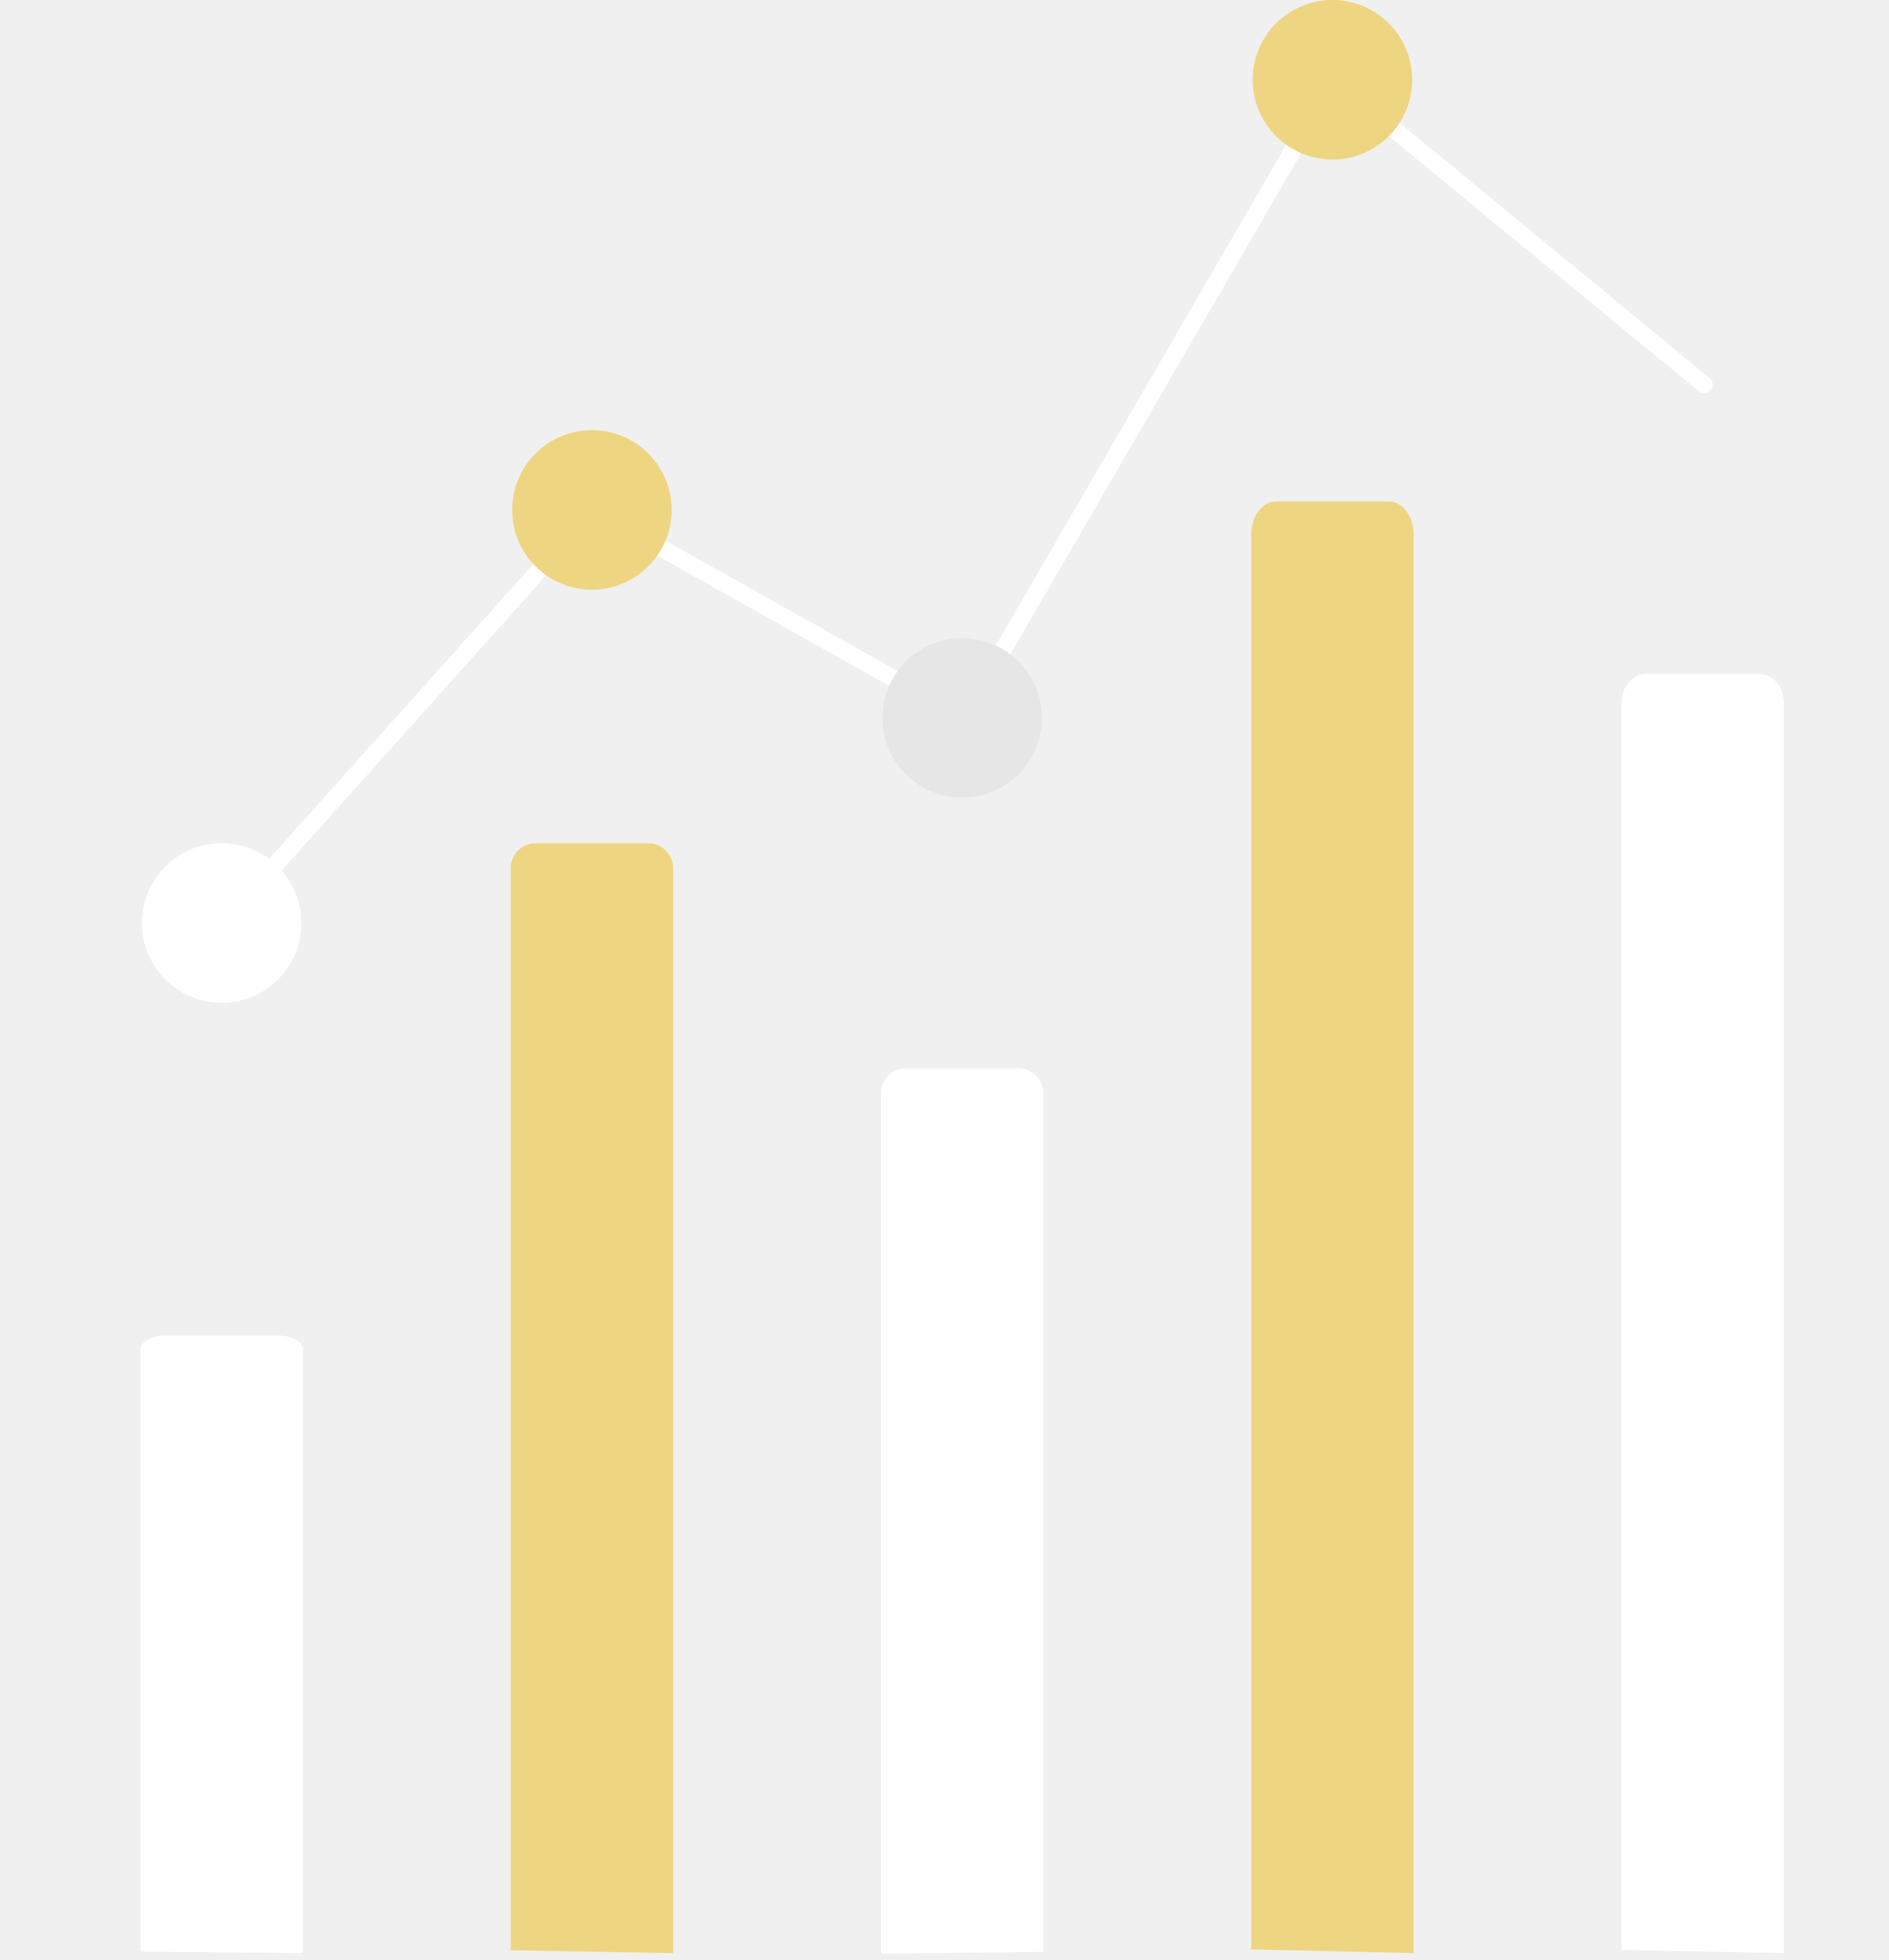
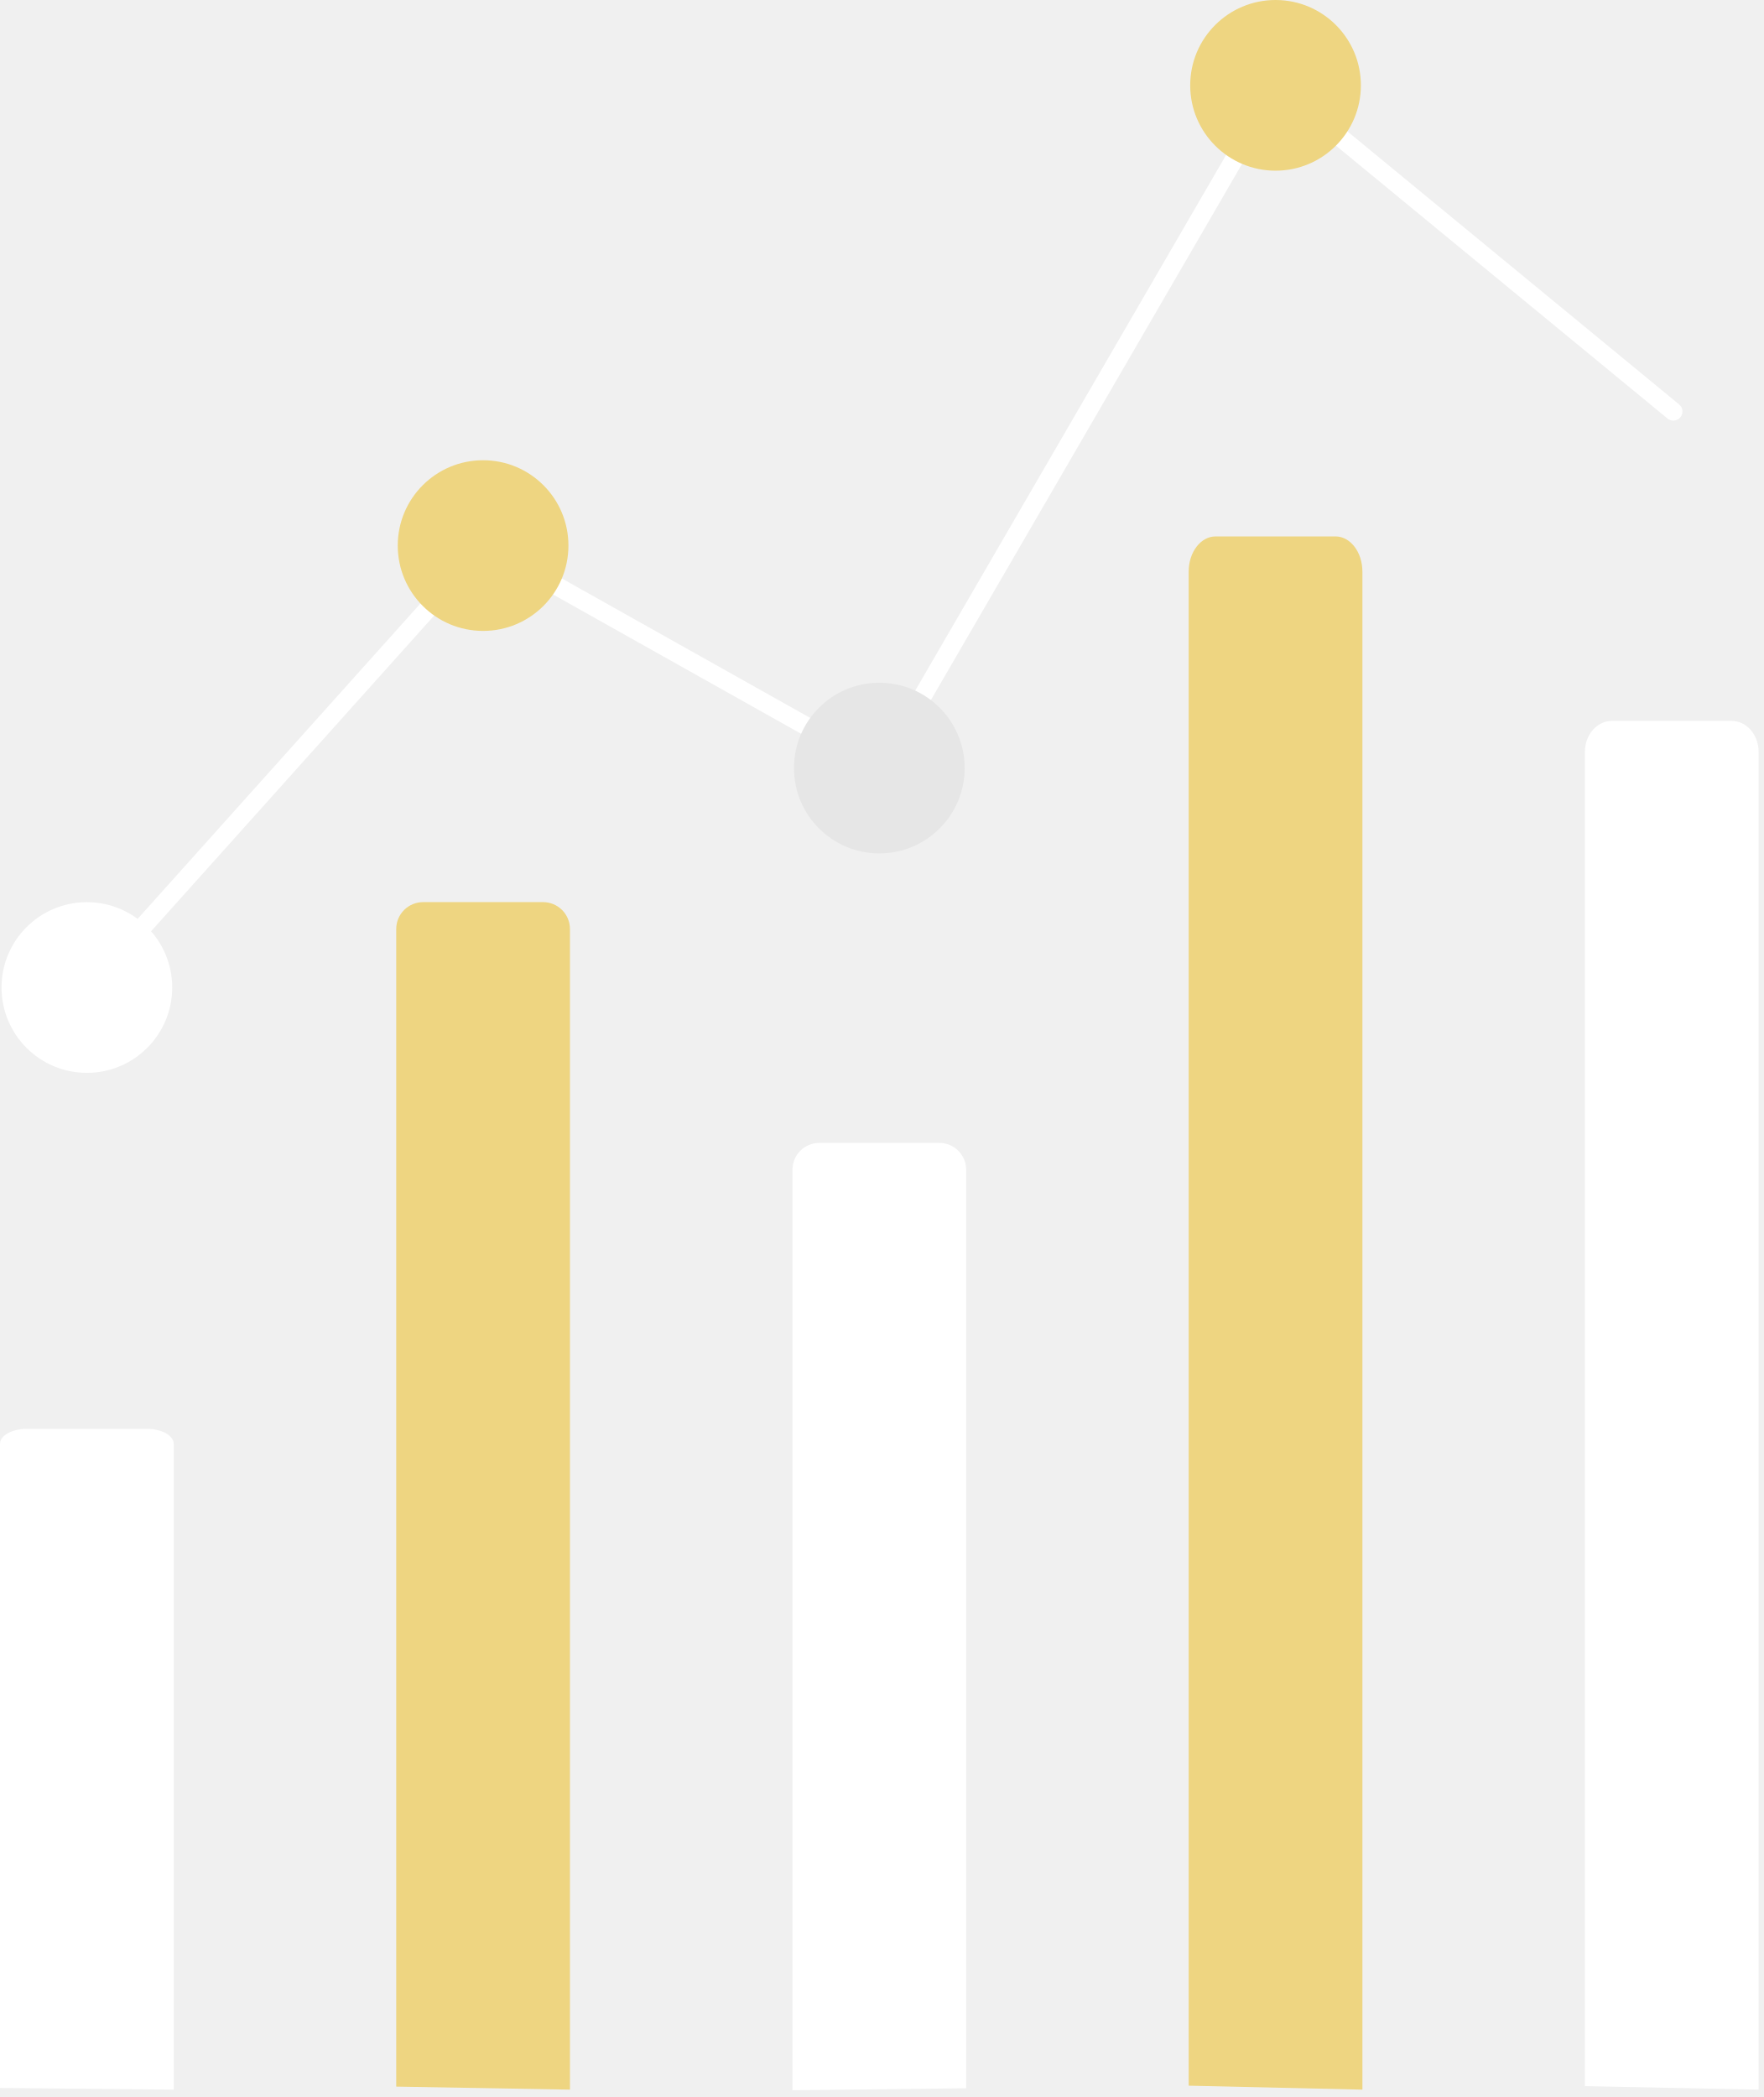
- <svg xmlns="http://www.w3.org/2000/svg" width="212" height="220" viewBox="0 0 212 220" fill="none">
-   <g clip-path="url(#clip0_88_74)">
-     <path d="M57.343 218.91V97.463C57.343 96.715 57.64 95.998 58.169 95.469C58.698 94.94 59.415 94.643 60.163 94.643H72.749C73.497 94.643 74.214 94.94 74.743 95.469C75.272 95.998 75.569 96.715 75.569 97.463V219.227L57.343 218.91Z" fill="#EED581" />
-     <path d="M98.912 219.291V122.724C98.912 121.976 99.209 121.258 99.738 120.729C100.267 120.2 100.984 119.903 101.732 119.903H114.318C115.066 119.903 115.783 120.2 116.312 120.729C116.841 121.258 117.138 121.976 117.138 122.724V219.083L98.912 219.291Z" fill="white" />
-     <path d="M25.047 104.561C24.862 104.561 24.68 104.507 24.525 104.406C24.37 104.306 24.247 104.162 24.171 103.993C24.096 103.824 24.071 103.636 24.1 103.453C24.128 103.27 24.209 103.099 24.333 102.961L66.415 56.024L107.83 79.28L149.491 7.495L191.931 42.427C192.029 42.507 192.11 42.605 192.169 42.716C192.228 42.828 192.265 42.949 192.277 43.075C192.289 43.2 192.277 43.327 192.24 43.447C192.203 43.568 192.143 43.68 192.063 43.778C191.983 43.875 191.885 43.955 191.773 44.015C191.662 44.074 191.54 44.111 191.415 44.123C191.289 44.135 191.163 44.122 191.042 44.085C190.922 44.048 190.809 43.988 190.712 43.908L150.016 10.412L108.54 81.879L66.817 58.45L25.762 104.242C25.672 104.343 25.561 104.423 25.438 104.478C25.315 104.533 25.182 104.561 25.047 104.561Z" fill="white" />
-     <path d="M24.887 112.555C29.832 112.555 33.841 108.546 33.841 103.601C33.841 98.657 29.832 94.648 24.887 94.648C19.943 94.648 15.934 98.657 15.934 103.601C15.934 108.546 19.943 112.555 24.887 112.555Z" fill="white" />
-     <path d="M66.456 66.19C71.401 66.19 75.409 62.182 75.409 57.237C75.409 52.292 71.401 48.284 66.456 48.284C61.511 48.284 57.503 52.292 57.503 57.237C57.503 62.182 61.511 66.19 66.456 66.19Z" fill="#EED581" />
-     <path d="M108.025 89.532C112.969 89.532 116.978 85.524 116.978 80.579C116.978 75.634 112.969 71.626 108.025 71.626C103.08 71.626 99.071 75.634 99.071 80.579C99.071 85.524 103.08 89.532 108.025 89.532Z" fill="#E6E6E6" />
-     <path d="M149.593 17.907C154.538 17.907 158.547 13.898 158.547 8.953C158.547 4.008 154.538 0 149.593 0C144.649 0 140.64 4.008 140.64 8.953C140.64 13.898 144.649 17.907 149.593 17.907Z" fill="#EED581" />
-     <path d="M182.049 218.86V78.885C182.049 77.089 183.312 75.634 184.869 75.634H197.455C199.012 75.634 200.275 77.089 200.275 78.885V219.227L182.049 218.86Z" fill="white" />
-     <path d="M15.774 219.051V151.473C15.774 150.606 17.037 149.903 18.594 149.903H31.18C32.738 149.903 34 150.607 34 151.473V219.227L15.774 219.051Z" fill="white" />
-     <path d="M140.48 218.813V59.966C140.48 57.929 141.743 56.277 143.3 56.277H155.886C157.443 56.277 158.706 57.929 158.706 59.966V219.227L140.48 218.813Z" fill="#EED581" />
-   </g>
-   <defs>
-     <clipPath id="clip0_88_74">
-       <rect width="212" height="219.994" fill="white" />
-     </clipPath>
-   </defs>
+ <svg xmlns="http://www.w3.org/2000/svg" width="185" height="220" viewBox="0 0 185 220" fill="none">
+   <path d="M41.569 218.91V97.463C41.569 96.715 41.866 95.998 42.395 95.469C42.924 94.94 43.641 94.643 44.389 94.643H56.975C57.723 94.643 58.44 94.94 58.969 95.469C59.498 95.998 59.795 96.715 59.795 97.463V97.463V219.227L41.569 218.91Z" fill="#EED581" />
+   <path d="M83.138 219.291V122.724C83.138 121.976 83.435 121.258 83.964 120.729C84.493 120.2 85.21 119.903 85.958 119.903H98.543C99.291 119.903 100.009 120.2 100.538 120.729C101.067 121.258 101.364 121.976 101.364 122.724V122.724V219.083L83.138 219.291Z" fill="white" />
+   <path d="M9.273 104.561C9.088 104.561 8.906 104.507 8.751 104.406C8.596 104.306 8.473 104.162 8.397 103.993C8.322 103.824 8.297 103.636 8.325 103.453C8.354 103.27 8.435 103.099 8.559 102.961L50.641 56.024L92.055 79.28L133.717 7.495L176.157 42.427C176.255 42.507 176.335 42.605 176.395 42.716C176.454 42.828 176.491 42.949 176.503 43.075C176.515 43.2 176.503 43.327 176.466 43.447C176.429 43.568 176.369 43.68 176.289 43.778C176.209 43.875 176.11 43.955 175.999 44.015C175.888 44.074 175.766 44.111 175.641 44.123C175.515 44.135 175.389 44.122 175.268 44.085C175.147 44.048 175.035 43.988 174.938 43.908L134.242 10.412L92.766 81.879L51.043 58.45L9.987 104.242C9.898 104.343 9.787 104.423 9.664 104.478C9.541 104.533 9.408 104.561 9.273 104.561V104.561Z" fill="white" />
+   <path d="M9.113 112.555C14.058 112.555 18.067 108.546 18.067 103.601C18.067 98.657 14.058 94.648 9.113 94.648C4.169 94.648 0.16 98.657 0.16 103.601C0.16 108.546 4.169 112.555 9.113 112.555Z" fill="white" />
+   <path d="M50.682 66.19C55.627 66.19 59.635 62.182 59.635 57.237C59.635 52.292 55.627 48.284 50.682 48.284C45.737 48.284 41.729 52.292 41.729 57.237C41.729 62.182 45.737 66.19 50.682 66.19Z" fill="#EED581" />
+   <path d="M92.251 89.532C97.195 89.532 101.204 85.524 101.204 80.579C101.204 75.634 97.195 71.626 92.251 71.626C87.306 71.626 83.297 75.634 83.297 80.579C83.297 85.524 87.306 89.532 92.251 89.532Z" fill="#E6E6E6" />
+   <path d="M133.819 17.907C138.764 17.907 142.772 13.898 142.772 8.953C142.772 4.008 138.764 0 133.819 0C128.874 0 124.866 4.008 124.866 8.953C124.866 13.898 128.874 17.907 133.819 17.907Z" fill="#EED581" />
+   <path d="M166.275 218.86V78.885C166.275 77.089 167.538 75.634 169.095 75.634H181.681C183.238 75.634 184.501 77.089 184.501 78.885V219.227L166.275 218.86Z" fill="white" />
+   <path d="M0 219.051V151.473C0 150.606 1.263 149.903 2.82 149.903H15.406C16.963 149.903 18.226 150.607 18.226 151.473V219.227L0 219.051Z" fill="white" />
+   <path d="M124.706 218.813V59.966C124.706 57.929 125.969 56.277 127.526 56.277H140.112C141.669 56.277 142.932 57.929 142.932 59.966V219.227L124.706 218.813Z" fill="#EED581" />
</svg>
